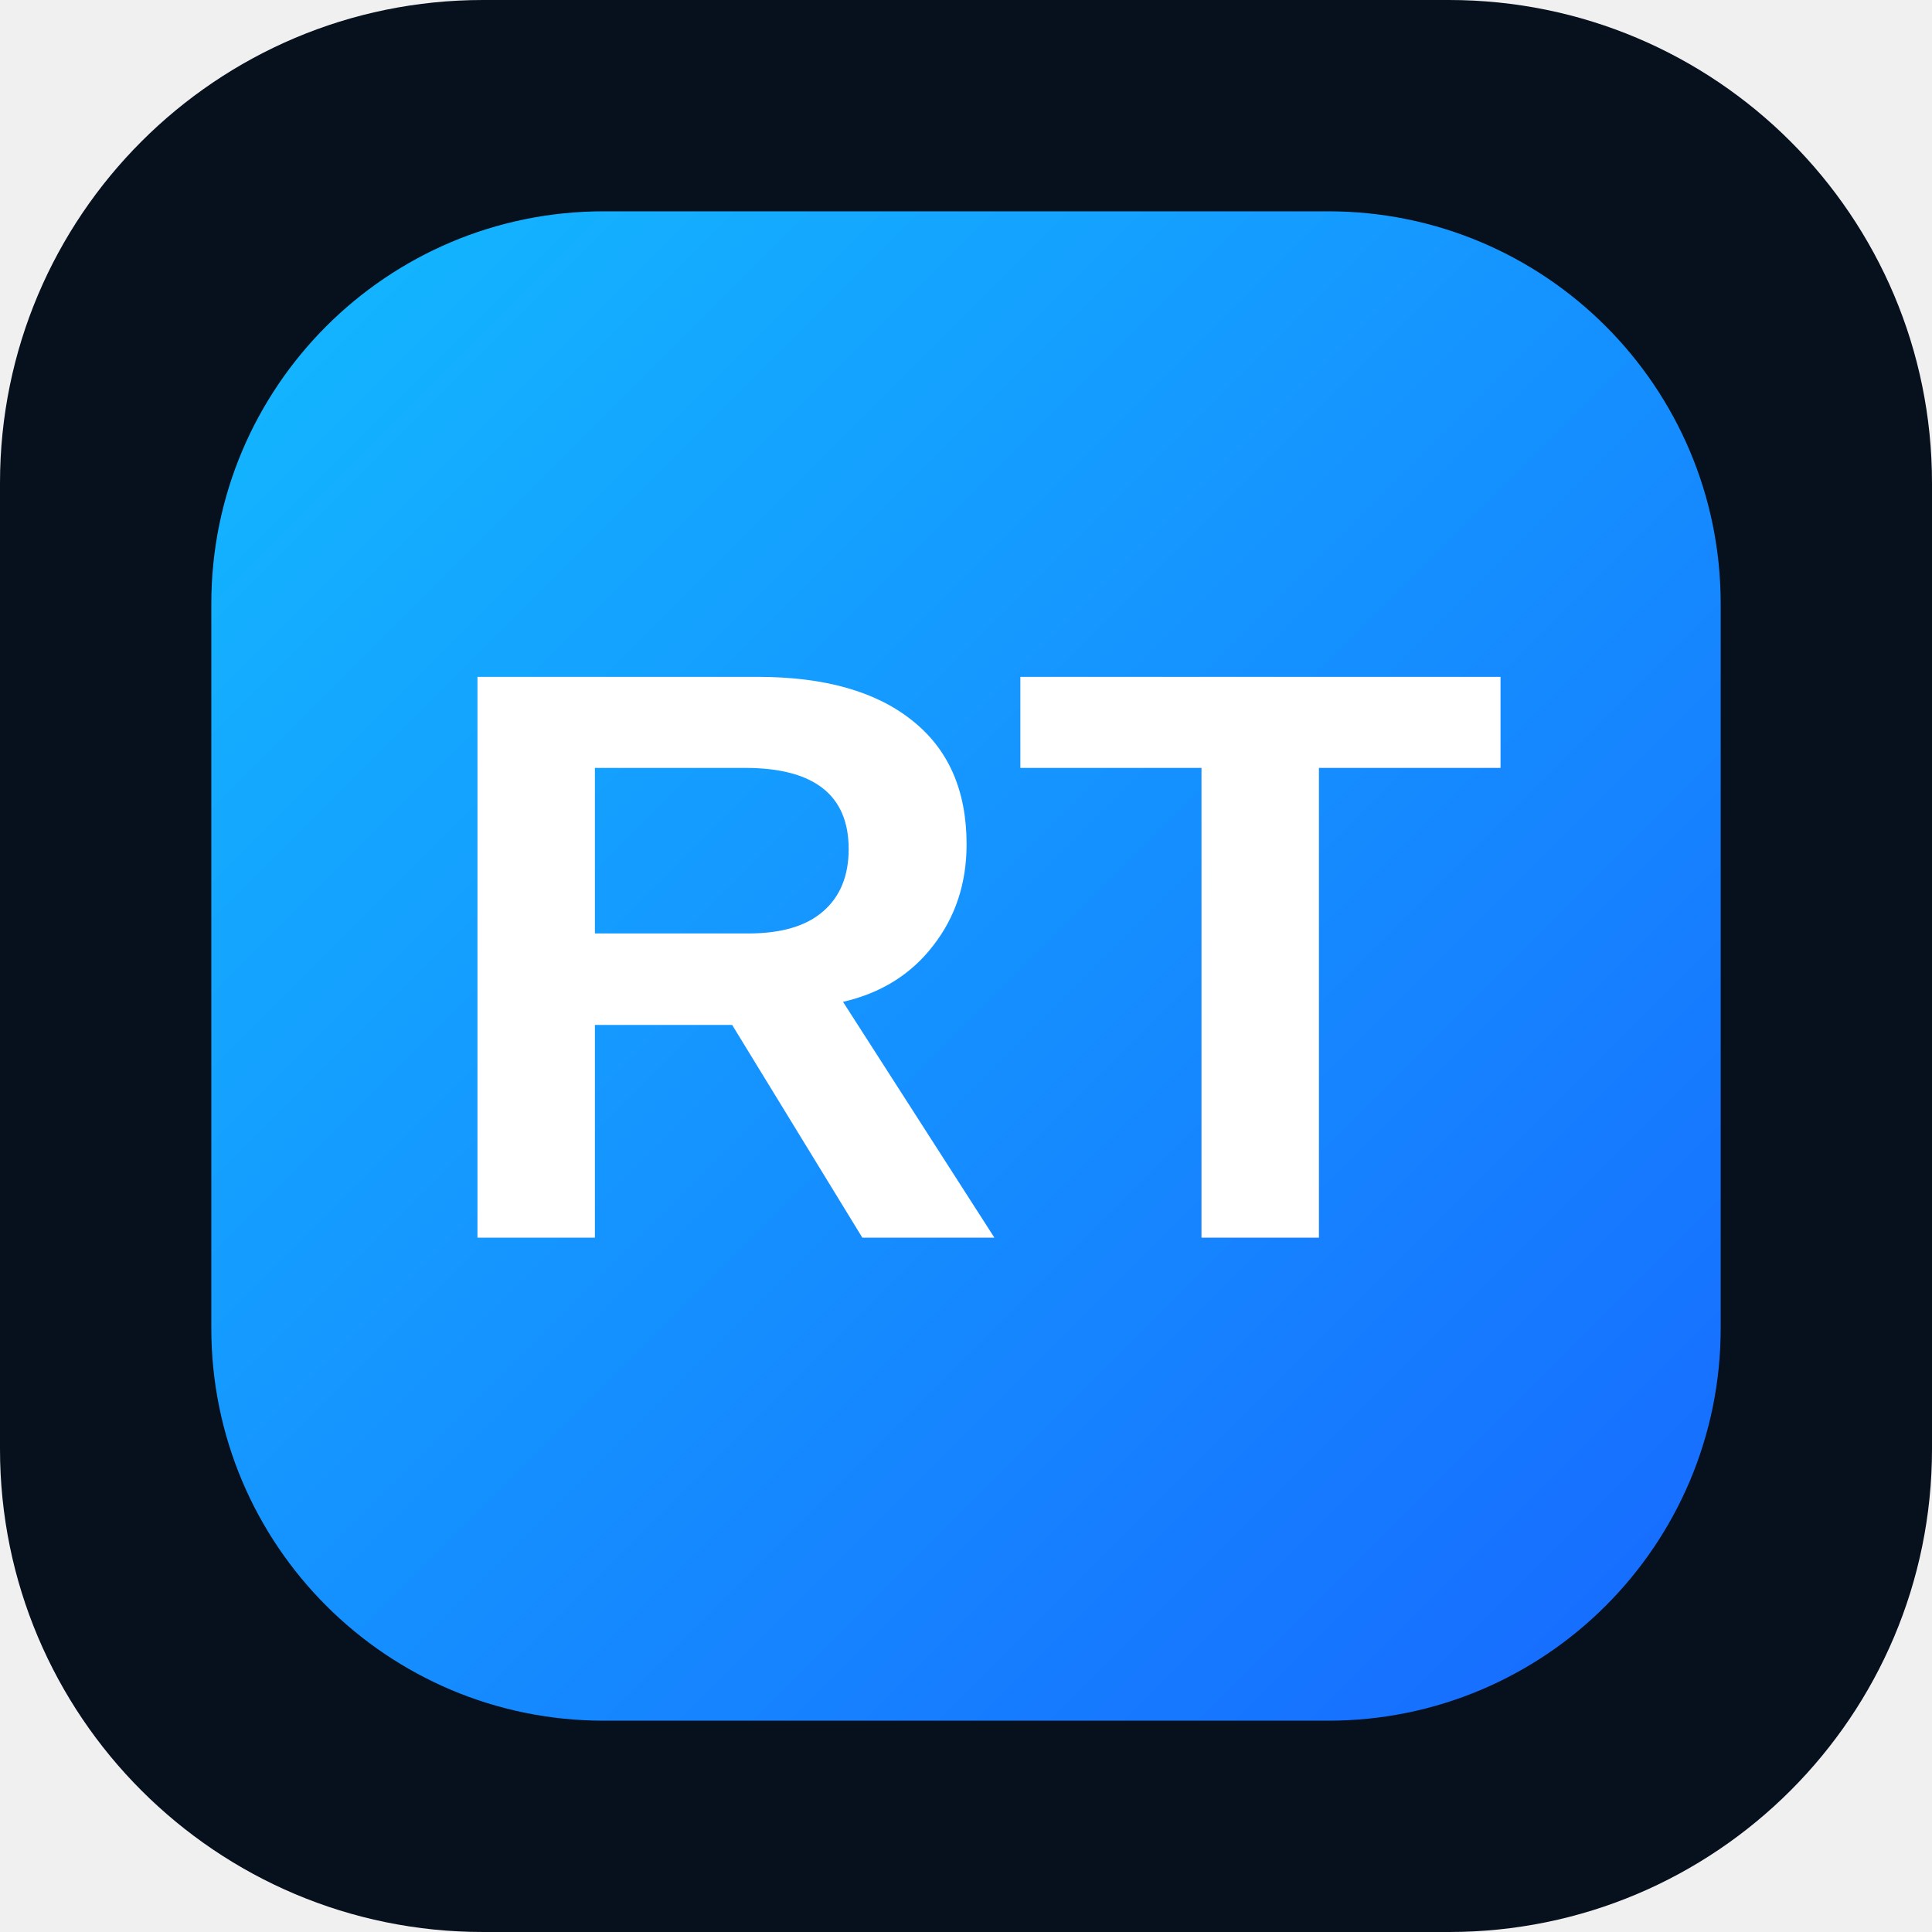
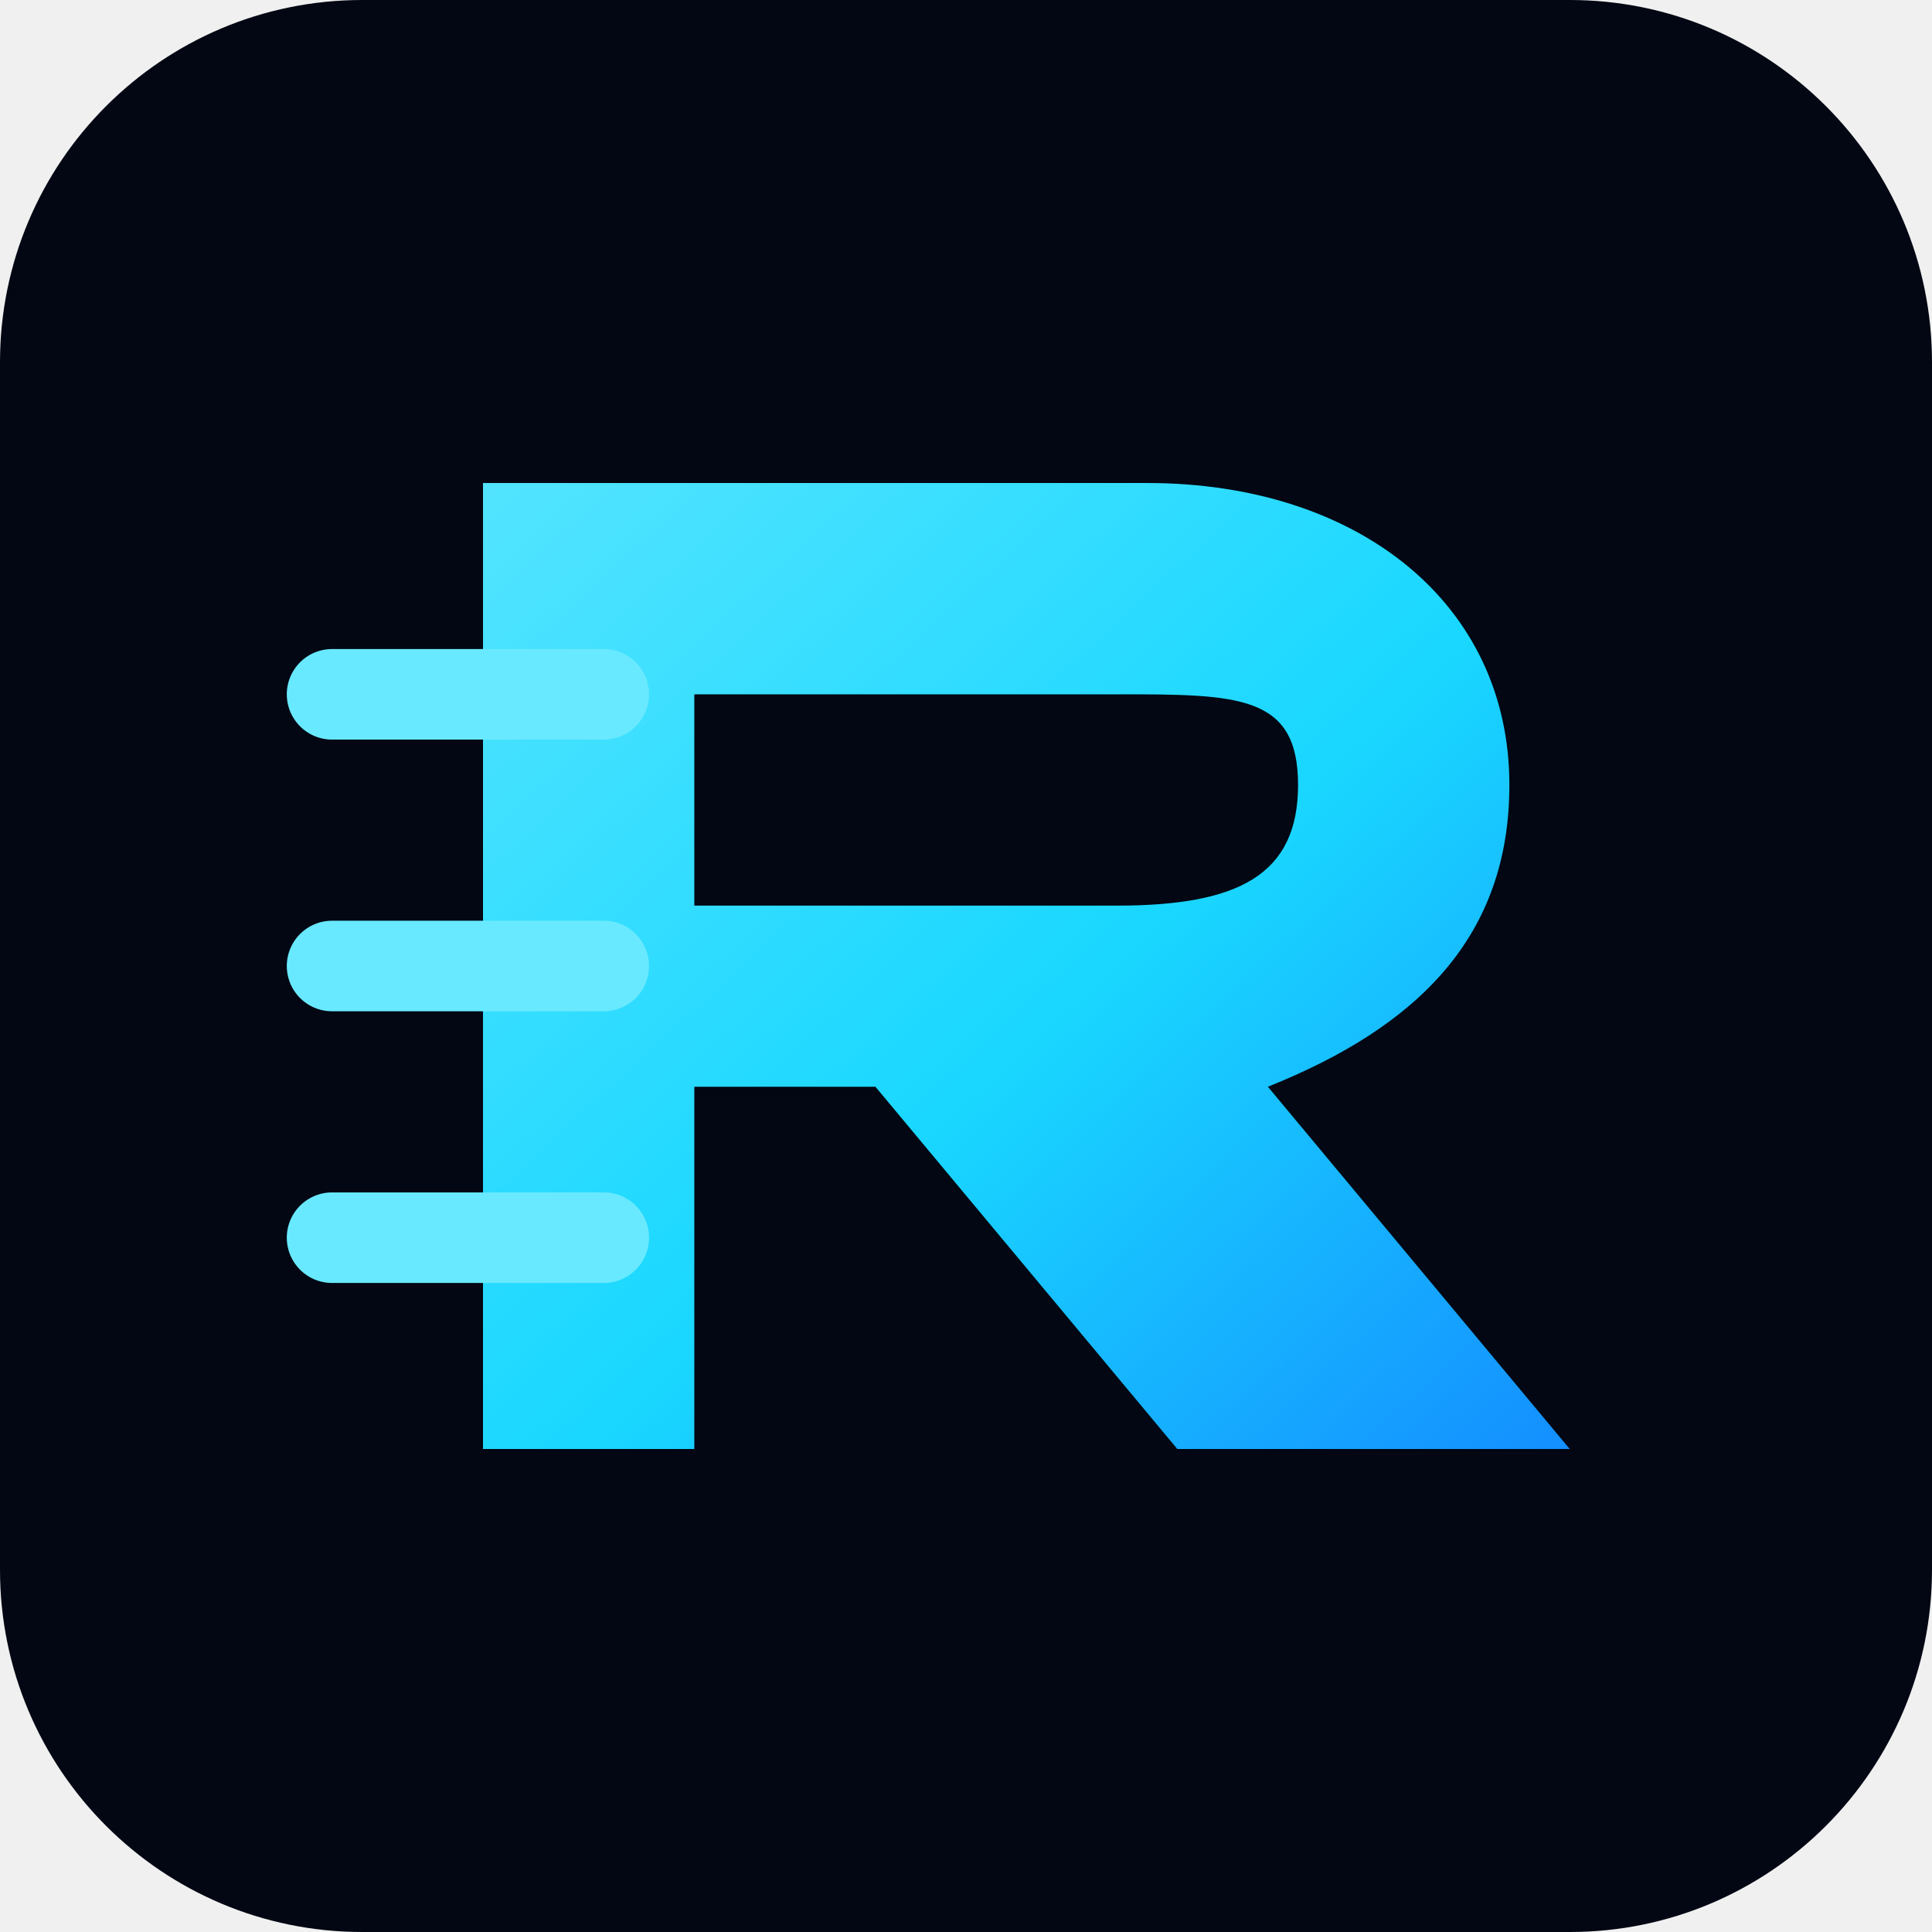
- <svg xmlns="http://www.w3.org/2000/svg" viewBox="0 0 64 64">
+ <svg xmlns="http://www.w3.org/2000/svg" viewBox="0 0 64 64" role="img" aria-label="Ronaldo Tecnologia">
  <defs>
-     <linearGradient id="g" x1="0" y1="0" x2="1" y2="1">
-       <stop stop-color="#13b9ff" />
-       <stop offset="1" stop-color="#1769ff" />
+     <linearGradient id="g" x1="10" y1="8" x2="54" y2="56" gradientUnits="userSpaceOnUse">
+       <stop stop-color="#69e9ff" />
+       <stop offset="0.55" stop-color="#19d7ff" />
+       <stop offset="1" stop-color="#1277ff" />
    </linearGradient>
  </defs>
-   <rect width="64" height="64" rx="16" fill="#07101d" />
-   <rect x="7" y="7" width="50" height="50" rx="13" fill="url(#g)" />
-   <text x="32" y="41" text-anchor="middle" font-family="Arial,sans-serif" font-size="27" font-weight="800" fill="white">RT</text>
+   <rect width="64" height="64" rx="12" fill="#020713" />
+   <path d="M16 16h22c7 0 12 4 12 10 0 5-3 8-8 10l10 12H39L29 36h-6v12H16V16Zm7 7v7h14c4 0 6-1 6-4s-2-3-6-3H23Z" fill="url(#g)" />
+   <path d="M11 23h9M11 32h9M11 41h9" stroke="#69e9ff" stroke-width="3" stroke-linecap="round" />
</svg>
